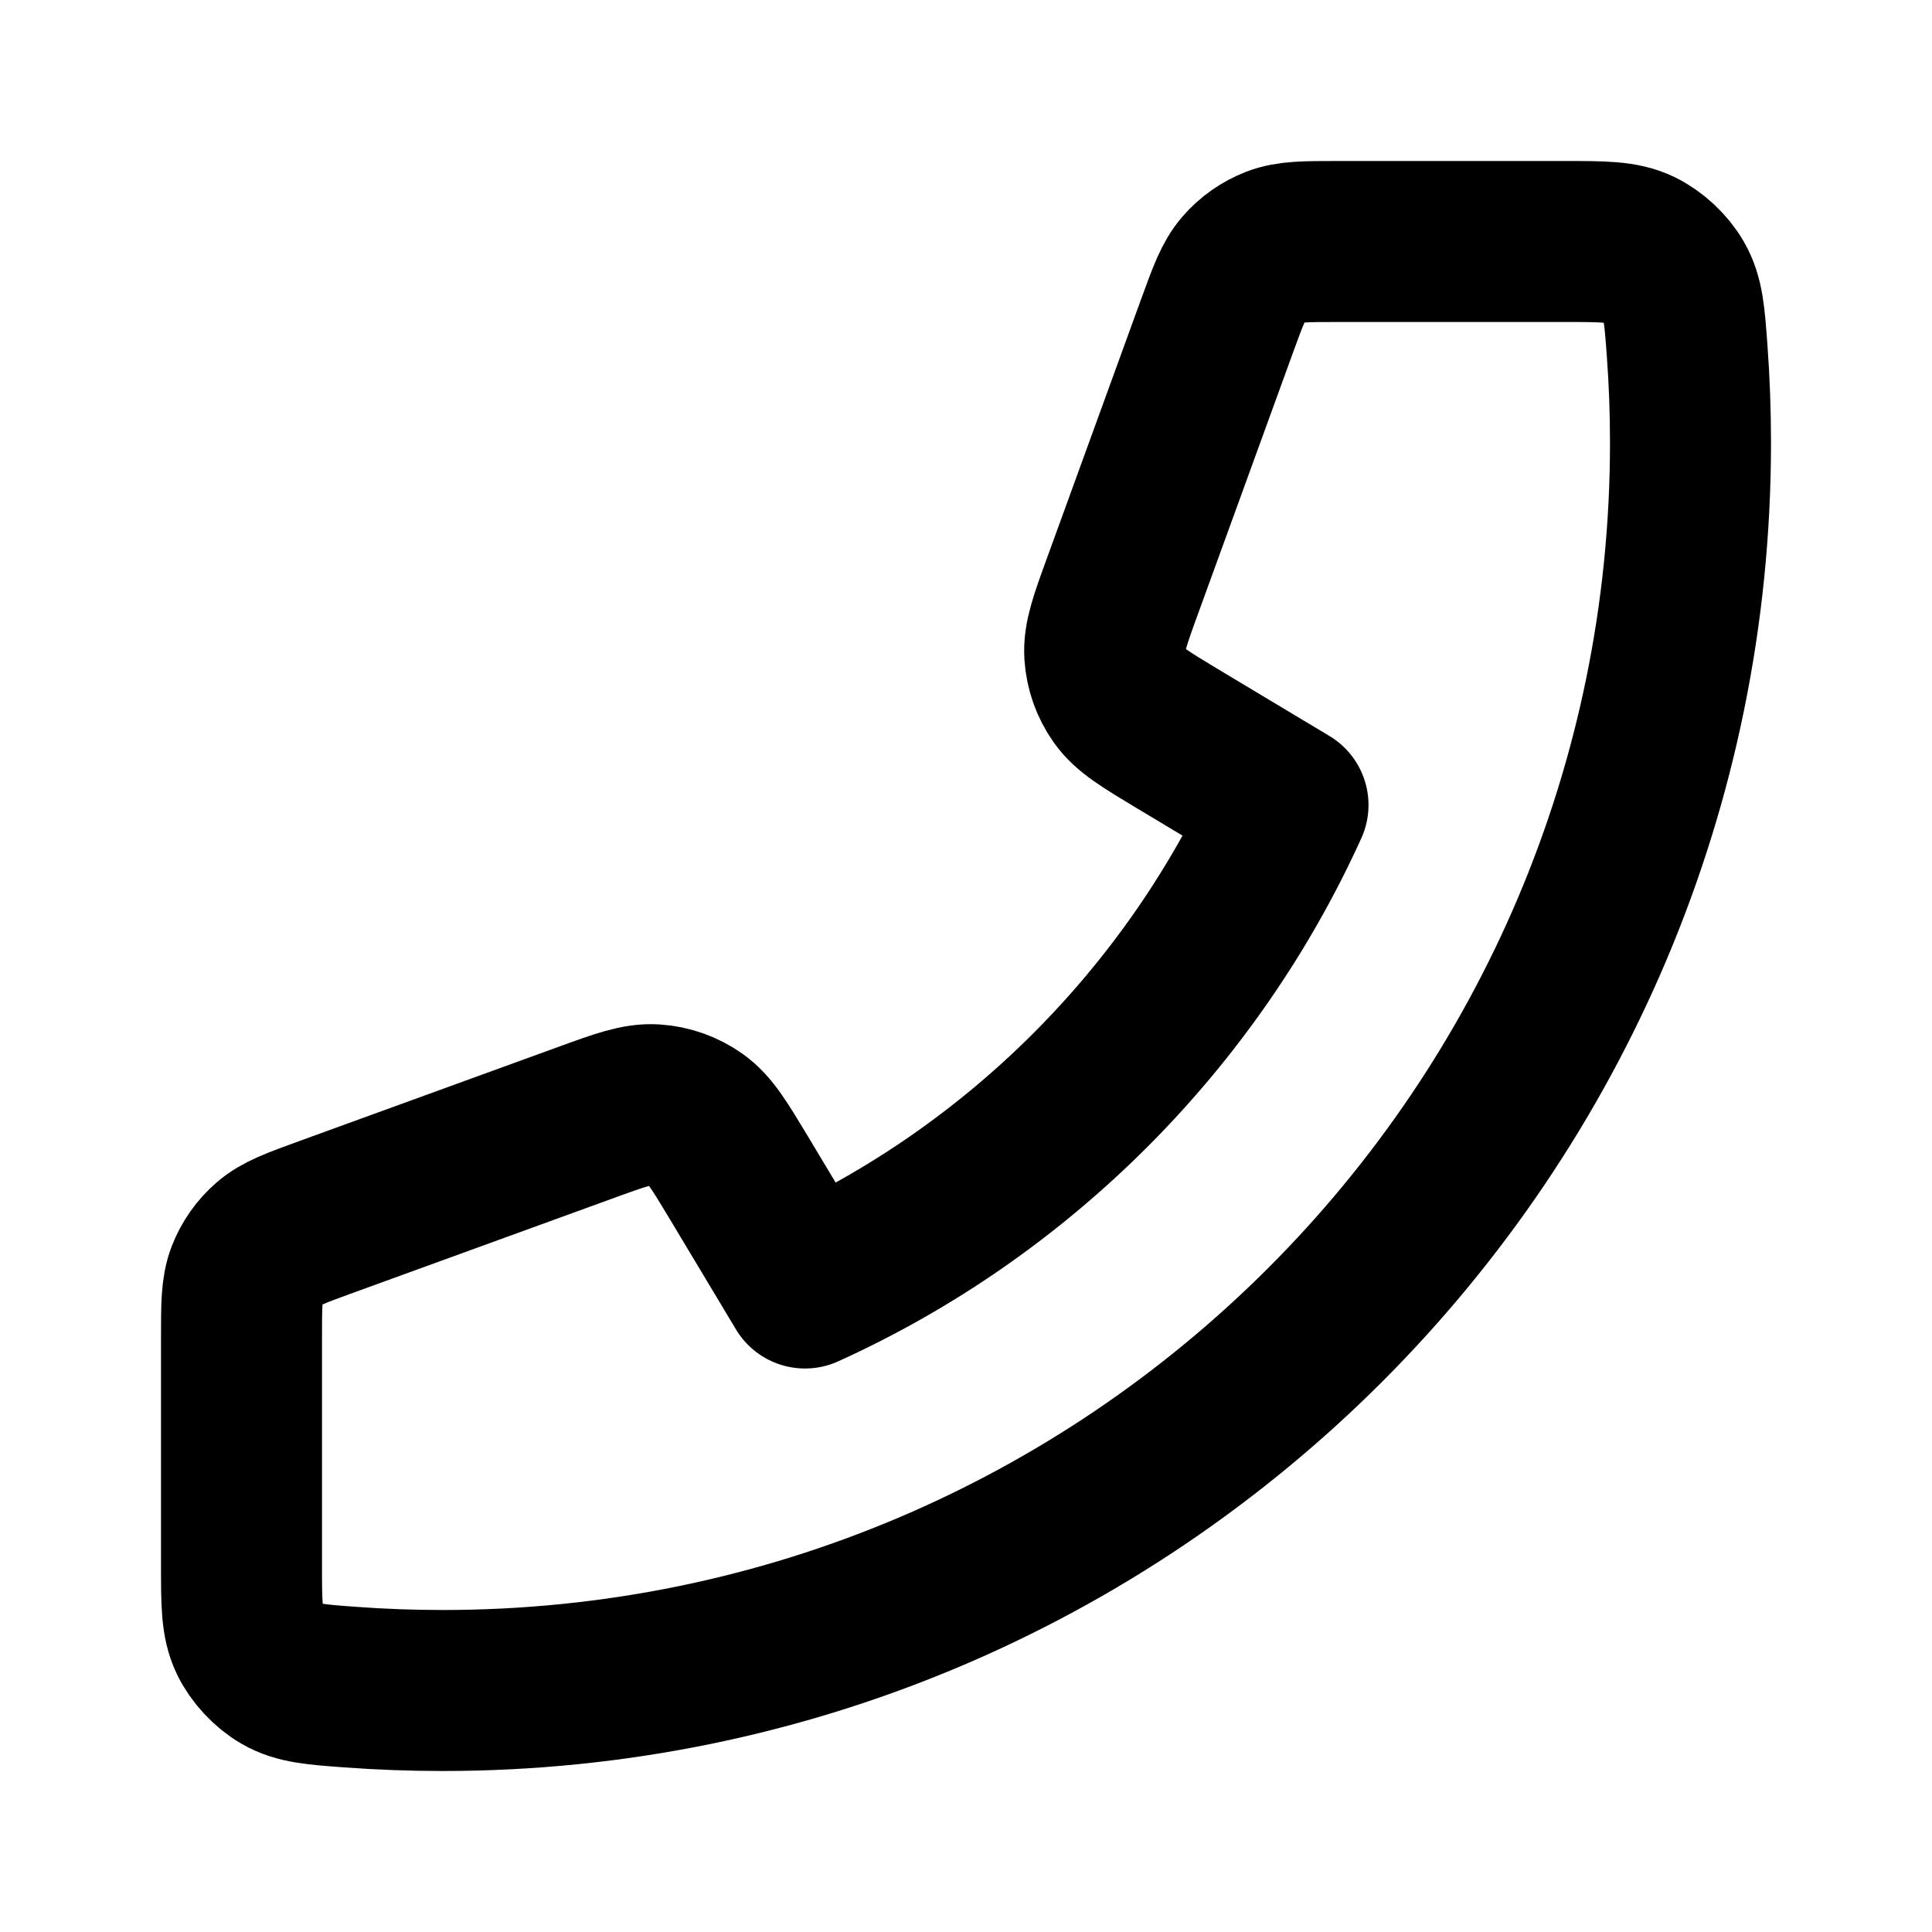
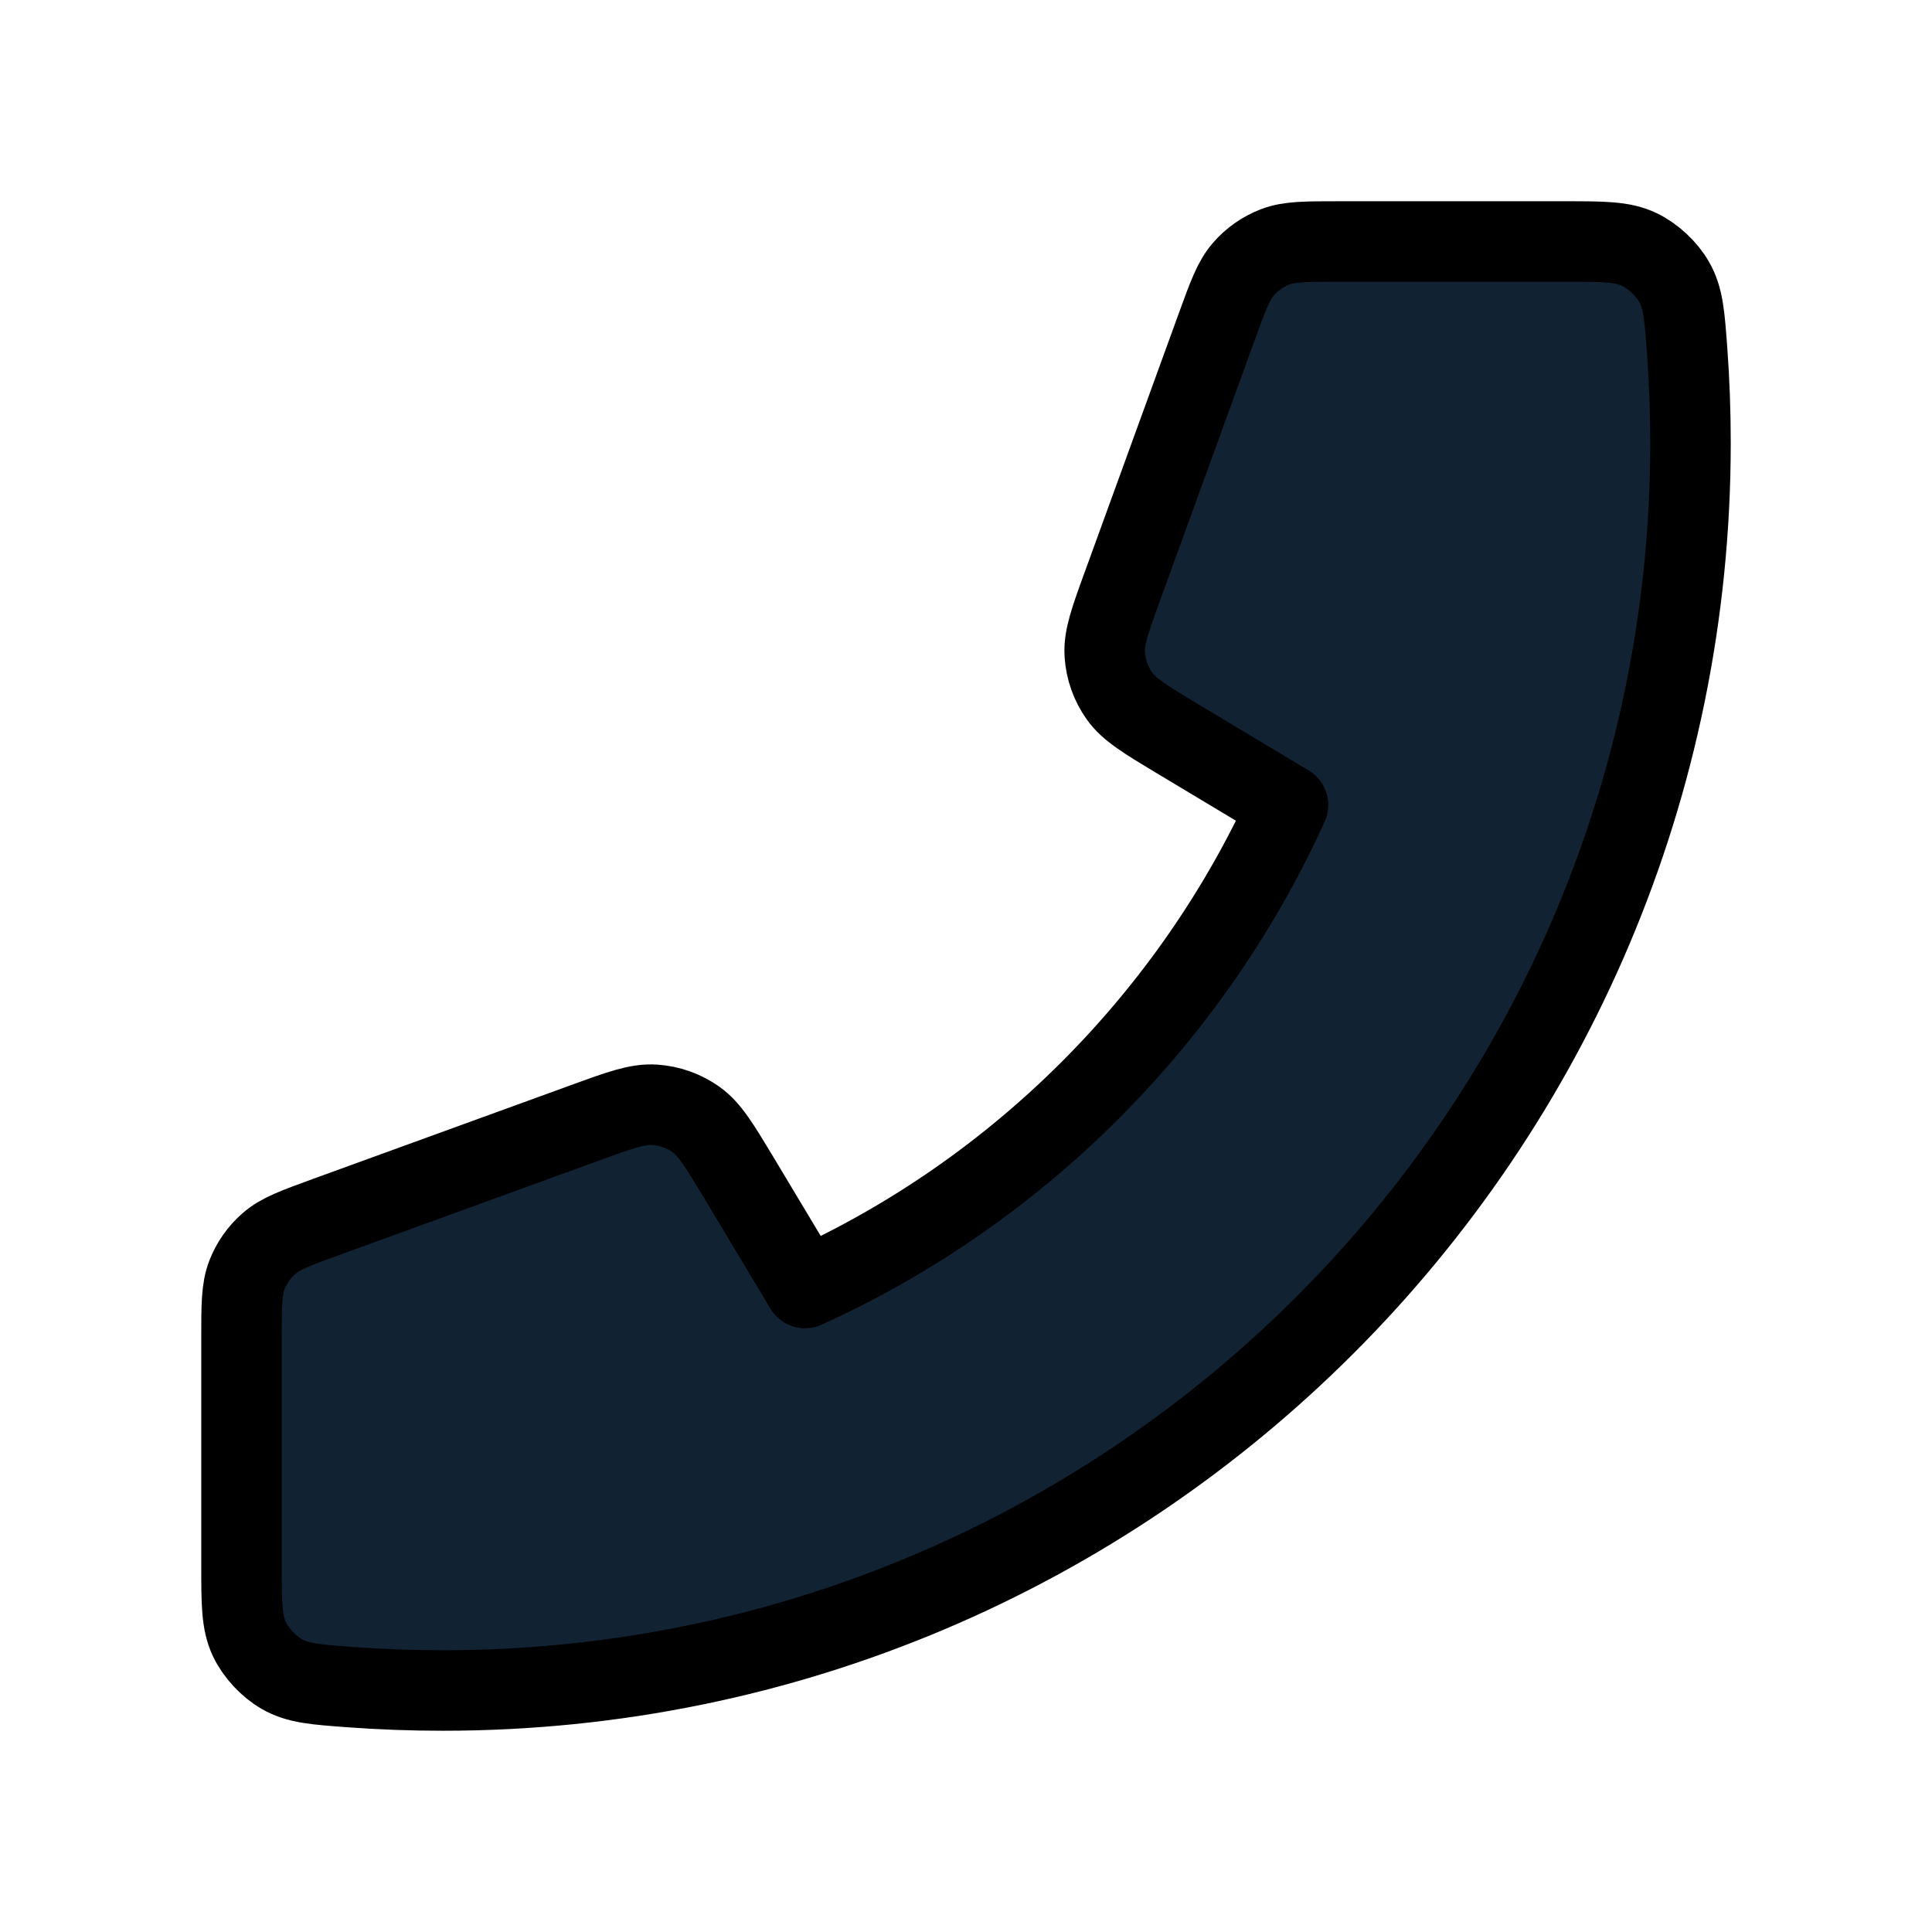
- <svg xmlns="http://www.w3.org/2000/svg" width="800px" height="800px" viewBox="0 0 24 24" fill="none">
-   <path d="M21 5.5C21 14.06 14.06 21 5.5 21C5.114 21 4.731 20.986 4.352 20.958C3.917 20.926 3.699 20.91 3.501 20.796C3.337 20.702 3.181 20.535 3.099 20.364C3 20.158 3 19.918 3 19.438V16.621C3 16.217 3 16.015 3.066 15.842C3.125 15.689 3.22 15.553 3.344 15.446C3.484 15.324 3.674 15.255 4.053 15.117L7.26 13.951C7.702 13.79 7.922 13.71 8.132 13.724C8.316 13.736 8.494 13.799 8.645 13.906C8.816 14.027 8.937 14.229 9.179 14.631L10 16C12.65 14.8 14.798 12.649 16 10L14.631 9.179C14.229 8.937 14.027 8.816 13.906 8.645C13.799 8.494 13.736 8.316 13.724 8.132C13.71 7.922 13.79 7.702 13.951 7.26L13.951 7.26L15.117 4.053C15.255 3.674 15.324 3.484 15.446 3.344C15.553 3.22 15.689 3.125 15.842 3.066C16.015 3 16.217 3 16.621 3H19.438C19.918 3 20.158 3 20.364 3.099C20.535 3.181 20.702 3.337 20.796 3.501C20.91 3.699 20.926 3.917 20.958 4.352C20.986 4.731 21 5.114 21 5.5Z" stroke="#000000" stroke-width="2" stroke-linecap="round" stroke-linejoin="round" />
+ <svg xmlns="http://www.w3.org/2000/svg" width="800px" height="800px" viewBox="0 0 24 24" fill="#123">
+   <path d="M21 5.5C21 14.06 14.06 21 5.5 21C5.114 21 4.731 20.986 4.352 20.958C3.917 20.926 3.699 20.91 3.501 20.796C3.337 20.702 3.181 20.535 3.099 20.364C3 20.158 3 19.918 3 19.438V16.621C3 16.217 3 16.015 3.066 15.842C3.125 15.689 3.22 15.553 3.344 15.446C3.484 15.324 3.674 15.255 4.053 15.117L7.26 13.951C7.702 13.79 7.922 13.71 8.132 13.724C8.316 13.736 8.494 13.799 8.645 13.906C8.816 14.027 8.937 14.229 9.179 14.631L10 16C12.65 14.8 14.798 12.649 16 10L14.631 9.179C14.229 8.937 14.027 8.816 13.906 8.645C13.799 8.494 13.736 8.316 13.724 8.132C13.71 7.922 13.79 7.702 13.951 7.26L13.951 7.26L15.117 4.053C15.255 3.674 15.324 3.484 15.446 3.344C15.553 3.22 15.689 3.125 15.842 3.066C16.015 3 16.217 3 16.621 3H19.438C19.918 3 20.158 3 20.364 3.099C20.535 3.181 20.702 3.337 20.796 3.501C20.91 3.699 20.926 3.917 20.958 4.352C20.986 4.731 21 5.114 21 5.5Z" stroke="#000000" stroke-width="1" stroke-linecap="round" stroke-linejoin="round" />
</svg>
